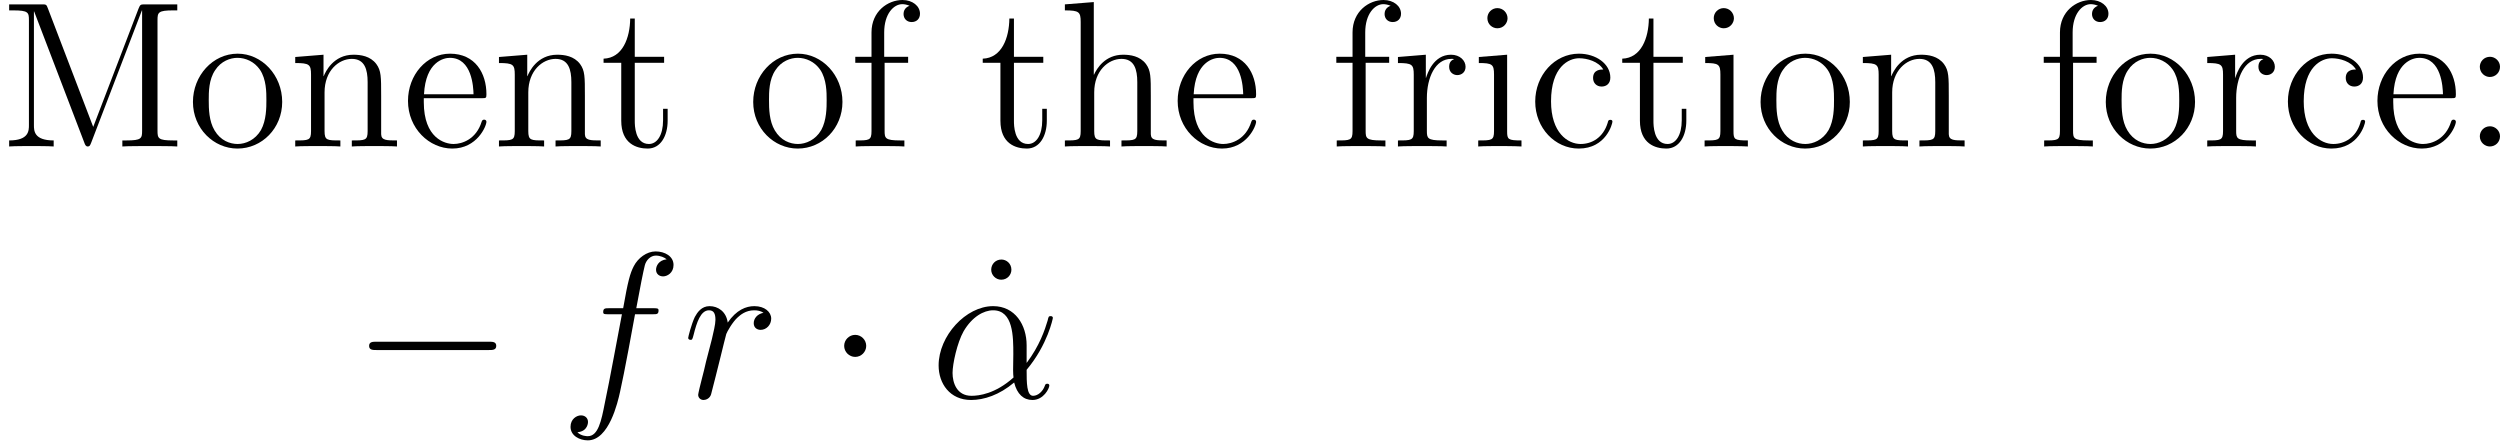
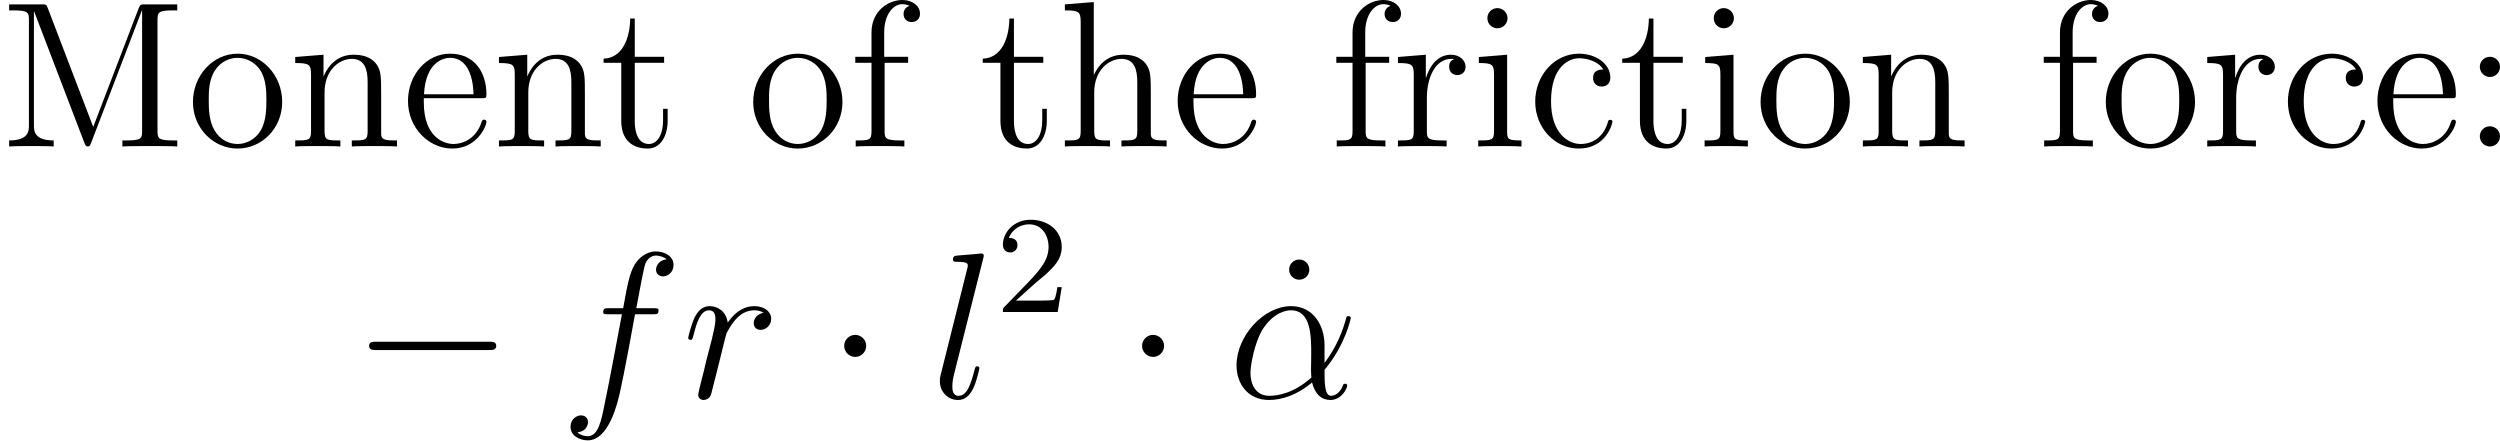
<svg xmlns="http://www.w3.org/2000/svg" xmlns:xlink="http://www.w3.org/1999/xlink" version="1.1" width="162.316pt" height="28.59pt" viewBox="-.165 -.304 162.316 28.59">
  <defs>
    <path id="g1-11" d="M5.535-3.025C5.535-4.184 4.878-5.272 3.61-5.272C2.044-5.272 .478-3.563 .478-1.865C.478-.825 1.124 .12 2.343 .12C3.084 .12 3.969-.167 4.818-.885C4.985-.215 5.356 .12 5.87 .12C6.516 .12 6.838-.55 6.838-.705C6.838-.813 6.755-.813 6.719-.813C6.623-.813 6.611-.777 6.575-.681C6.468-.383 6.193-.12 5.906-.12C5.535-.12 5.535-.885 5.535-1.614C6.755-3.072 7.042-4.579 7.042-4.591C7.042-4.698 6.946-4.698 6.91-4.698C6.802-4.698 6.791-4.663 6.743-4.447C6.587-3.921 6.276-2.989 5.535-2.008V-3.025ZM4.782-1.172C3.73-.227 2.786-.12 2.367-.12C1.518-.12 1.279-.873 1.279-1.435C1.279-1.949 1.542-3.168 1.913-3.826C2.403-4.663 3.072-5.033 3.61-5.033C4.77-5.033 4.77-3.515 4.77-2.511C4.77-2.212 4.758-1.901 4.758-1.602C4.758-1.363 4.77-1.303 4.782-1.172Z" />
    <path id="g1-102" d="M5.332-4.806C5.571-4.806 5.667-4.806 5.667-5.033C5.667-5.153 5.571-5.153 5.356-5.153H4.388C4.615-6.384 4.782-7.233 4.878-7.615C4.949-7.902 5.2-8.177 5.511-8.177C5.762-8.177 6.013-8.07 6.133-7.962C5.667-7.914 5.523-7.568 5.523-7.364C5.523-7.125 5.703-6.982 5.93-6.982C6.169-6.982 6.528-7.185 6.528-7.639C6.528-8.141 6.025-8.416 5.499-8.416C4.985-8.416 4.483-8.034 4.244-7.568C4.029-7.149 3.909-6.719 3.634-5.153H2.833C2.606-5.153 2.487-5.153 2.487-4.937C2.487-4.806 2.558-4.806 2.798-4.806H3.563C3.347-3.694 2.857-.992 2.582 .287C2.379 1.327 2.2 2.2 1.602 2.2C1.566 2.2 1.219 2.2 1.004 1.973C1.614 1.925 1.614 1.399 1.614 1.387C1.614 1.148 1.435 1.004 1.207 1.004C.968 1.004 .61 1.207 .61 1.662C.61 2.176 1.136 2.439 1.602 2.439C2.821 2.439 3.324 .251 3.455-.347C3.67-1.267 4.256-4.447 4.316-4.806H5.332Z" />
+     <path id="g1-108" d="M3.037-7.998C3.049-8.046 3.072-8.118 3.072-8.177C3.072-8.297 2.953-8.297 2.929-8.297C2.917-8.297 2.487-8.261 2.271-8.237C2.068-8.225 1.889-8.201 1.674-8.189C1.387-8.165 1.303-8.153 1.303-7.938C1.303-7.819 1.423-7.819 1.542-7.819C2.152-7.819 2.152-7.711 2.152-7.592C2.152-7.544 2.152-7.52 2.092-7.305L.61-1.375C.574-1.243 .55-1.148 .55-.956C.55-.359 .992 .12 1.602 .12C1.997 .12 2.26-.143 2.451-.514C2.654-.909 2.821-1.662 2.821-1.71C2.821-1.769 2.774-1.817 2.702-1.817C2.594-1.817 2.582-1.757 2.534-1.578C2.319-.753 2.104-.12 1.626-.12C1.267-.12 1.267-.502 1.267-.669C1.267-.717 1.267-.968 1.351-1.303L3.037-7.998Z" />
    <path id="g1-114" d="M4.651-4.89C4.28-4.818 4.089-4.555 4.089-4.292C4.089-4.005 4.316-3.909 4.483-3.909C4.818-3.909 5.093-4.196 5.093-4.555C5.093-4.937 4.722-5.272 4.125-5.272C3.646-5.272 3.096-5.057 2.594-4.328C2.511-4.961 2.032-5.272 1.554-5.272C1.088-5.272 .849-4.914 .705-4.651C.502-4.22 .323-3.503 .323-3.443C.323-3.395 .371-3.335 .454-3.335C.55-3.335 .562-3.347 .634-3.622C.813-4.34 1.04-5.033 1.518-5.033C1.805-5.033 1.889-4.83 1.889-4.483C1.889-4.22 1.769-3.754 1.686-3.383L1.351-2.092C1.303-1.865 1.172-1.327 1.112-1.112C1.028-.801 .897-.239 .897-.179C.897-.012 1.028 .12 1.207 .12C1.339 .12 1.566 .036 1.638-.203C1.674-.299 2.116-2.104 2.188-2.379C2.248-2.642 2.319-2.893 2.379-3.156C2.427-3.324 2.475-3.515 2.511-3.67C2.546-3.778 2.869-4.364 3.168-4.627C3.312-4.758 3.622-5.033 4.113-5.033C4.304-5.033 4.495-4.997 4.651-4.89Z" />
    <path id="g0-0" d="M7.878-2.75C8.082-2.75 8.297-2.75 8.297-2.989S8.082-3.228 7.878-3.228H1.411C1.207-3.228 .992-3.228 .992-2.989S1.207-2.75 1.411-2.75H7.878Z" />
    <path id="g0-1" d="M2.295-2.989C2.295-3.335 2.008-3.622 1.662-3.622S1.028-3.335 1.028-2.989S1.315-2.355 1.662-2.355S2.295-2.642 2.295-2.989Z" />
-     <path id="g2-58" d="M2.2-4.579C2.2-4.902 1.925-5.153 1.626-5.153C1.279-5.153 1.04-4.878 1.04-4.579C1.04-4.22 1.339-3.993 1.614-3.993C1.937-3.993 2.2-4.244 2.2-4.579ZM2.2-.586C2.2-.909 1.925-1.16 1.626-1.16C1.279-1.16 1.04-.885 1.04-.586C1.04-.227 1.339 0 1.614 0C1.937 0 2.2-.251 2.2-.586Z" />
-     <path id="g2-77" d="M2.75-7.938C2.666-8.165 2.654-8.165 2.379-8.165H.526V-7.819H.765C1.626-7.819 1.662-7.699 1.662-7.257V-1.231C1.662-.909 1.662-.347 .526-.347V0C.837-.024 1.47-.024 1.805-.024S2.774-.024 3.084 0V-.347C1.949-.347 1.949-.909 1.949-1.231V-7.759H1.961L4.842-.227C4.89-.096 4.926 0 5.045 0C5.153 0 5.177-.06 5.248-.239L8.153-7.819H8.165V-.909C8.165-.466 8.13-.347 7.269-.347H7.03V0C7.305-.024 8.261-.024 8.608-.024S9.911-.024 10.186 0V-.347H9.947C9.086-.347 9.05-.466 9.05-.909V-7.257C9.05-7.699 9.086-7.819 9.947-7.819H10.186V-8.165H8.333C8.07-8.165 8.058-8.153 7.962-7.926L5.356-1.124L2.75-7.938Z" />
-     <path id="g2-95" d="M2.2-7.364C2.2-7.723 1.913-7.95 1.626-7.95C1.291-7.95 1.04-7.687 1.04-7.364C1.04-7.054 1.303-6.791 1.614-6.791C1.973-6.791 2.2-7.077 2.2-7.364Z" />
-     <path id="g2-99" d="M4.328-4.423C4.184-4.423 3.742-4.423 3.742-3.933C3.742-3.646 3.945-3.443 4.232-3.443C4.507-3.443 4.734-3.61 4.734-3.957C4.734-4.758 3.897-5.332 2.929-5.332C1.53-5.332 .418-4.089 .418-2.582C.418-1.052 1.566 .12 2.917 .12C4.495 .12 4.854-1.315 4.854-1.423S4.77-1.53 4.734-1.53C4.627-1.53 4.615-1.494 4.579-1.351C4.316-.502 3.67-.143 3.025-.143C2.295-.143 1.327-.777 1.327-2.594C1.327-4.579 2.343-5.069 2.941-5.069C3.395-5.069 4.053-4.89 4.328-4.423Z" />
-     <path id="g2-101" d="M4.579-2.774C4.842-2.774 4.866-2.774 4.866-3.001C4.866-4.208 4.22-5.332 2.774-5.332C1.411-5.332 .359-4.101 .359-2.618C.359-1.04 1.578 .12 2.905 .12C4.328 .12 4.866-1.172 4.866-1.423C4.866-1.494 4.806-1.542 4.734-1.542C4.639-1.542 4.615-1.482 4.591-1.423C4.28-.418 3.479-.143 2.977-.143S1.267-.478 1.267-2.546V-2.774H4.579ZM1.279-3.001C1.375-4.878 2.427-5.093 2.762-5.093C4.041-5.093 4.113-3.407 4.125-3.001H1.279Z" />
-     <path id="g2-102" d="M2.056-4.806H3.407V-5.153H2.032V-6.551C2.032-7.627 2.582-8.177 3.072-8.177C3.168-8.177 3.347-8.153 3.491-8.082C3.443-8.07 3.144-7.962 3.144-7.615C3.144-7.34 3.335-7.149 3.61-7.149C3.897-7.149 4.089-7.34 4.089-7.627C4.089-8.07 3.658-8.416 3.084-8.416C2.248-8.416 1.303-7.771 1.303-6.551V-5.153H.371V-4.806H1.303V-.885C1.303-.347 1.172-.347 .395-.347V0C.729-.024 1.387-.024 1.745-.024C2.068-.024 2.917-.024 3.192 0V-.347H2.953C2.08-.347 2.056-.478 2.056-.909V-4.806Z" />
-     <path id="g2-104" d="M5.32-2.905C5.32-4.017 5.32-4.352 5.045-4.734C4.698-5.2 4.136-5.272 3.73-5.272C2.702-5.272 2.224-4.495 2.056-4.125H2.044V-8.297L.383-8.165V-7.819C1.196-7.819 1.291-7.735 1.291-7.149V-.885C1.291-.347 1.16-.347 .383-.347V0C.693-.024 1.339-.024 1.674-.024C2.02-.024 2.666-.024 2.977 0V-.347C2.212-.347 2.068-.347 2.068-.885V-3.108C2.068-4.364 2.893-5.033 3.634-5.033S4.543-4.423 4.543-3.694V-.885C4.543-.347 4.411-.347 3.634-.347V0C3.945-.024 4.591-.024 4.926-.024C5.272-.024 5.918-.024 6.229 0V-.347C5.631-.347 5.332-.347 5.32-.705V-2.905Z" />
-     <path id="g2-105" d="M2.08-7.364C2.08-7.675 1.829-7.95 1.494-7.95C1.184-7.95 .921-7.699 .921-7.376C.921-7.018 1.207-6.791 1.494-6.791C1.865-6.791 2.08-7.101 2.08-7.364ZM.43-5.141V-4.794C1.196-4.794 1.303-4.722 1.303-4.136V-.885C1.303-.347 1.172-.347 .395-.347V0C.729-.024 1.303-.024 1.65-.024C1.781-.024 2.475-.024 2.881 0V-.347C2.104-.347 2.056-.406 2.056-.873V-5.272L.43-5.141Z" />
-     <path id="g2-110" d="M5.32-2.905C5.32-4.017 5.32-4.352 5.045-4.734C4.698-5.2 4.136-5.272 3.73-5.272C2.57-5.272 2.116-4.28 2.02-4.041H2.008V-5.272L.383-5.141V-4.794C1.196-4.794 1.291-4.71 1.291-4.125V-.885C1.291-.347 1.16-.347 .383-.347V0C.693-.024 1.339-.024 1.674-.024C2.02-.024 2.666-.024 2.977 0V-.347C2.212-.347 2.068-.347 2.068-.885V-3.108C2.068-4.364 2.893-5.033 3.634-5.033S4.543-4.423 4.543-3.694V-.885C4.543-.347 4.411-.347 3.634-.347V0C3.945-.024 4.591-.024 4.926-.024C5.272-.024 5.918-.024 6.229 0V-.347C5.631-.347 5.332-.347 5.32-.705V-2.905Z" />
-     <path id="g2-111" d="M5.487-2.558C5.487-4.101 4.316-5.332 2.929-5.332C1.494-5.332 .359-4.065 .359-2.558C.359-1.028 1.554 .12 2.917 .12C4.328 .12 5.487-1.052 5.487-2.558ZM2.929-.143C2.487-.143 1.949-.335 1.602-.921C1.279-1.459 1.267-2.164 1.267-2.666C1.267-3.12 1.267-3.85 1.638-4.388C1.973-4.902 2.499-5.093 2.917-5.093C3.383-5.093 3.885-4.878 4.208-4.411C4.579-3.862 4.579-3.108 4.579-2.666C4.579-2.248 4.579-1.506 4.268-.944C3.933-.371 3.383-.143 2.929-.143Z" />
-     <path id="g2-114" d="M1.997-2.786C1.997-3.945 2.475-5.033 3.395-5.033C3.491-5.033 3.515-5.033 3.563-5.021C3.467-4.973 3.276-4.902 3.276-4.579C3.276-4.232 3.551-4.101 3.742-4.101C3.981-4.101 4.22-4.256 4.22-4.579C4.22-4.937 3.897-5.272 3.383-5.272C2.367-5.272 2.02-4.172 1.949-3.945H1.937V-5.272L.335-5.141V-4.794C1.148-4.794 1.243-4.71 1.243-4.125V-.885C1.243-.347 1.112-.347 .335-.347V0C.669-.024 1.327-.024 1.686-.024C2.008-.024 2.857-.024 3.132 0V-.347H2.893C2.02-.347 1.997-.478 1.997-.909V-2.786Z" />
-     <path id="g2-116" d="M2.008-4.806H3.694V-5.153H2.008V-7.352H1.745C1.733-6.229 1.303-5.081 .215-5.045V-4.806H1.231V-1.482C1.231-.155 2.116 .12 2.75 .12C3.503 .12 3.897-.622 3.897-1.482V-2.164H3.634V-1.506C3.634-.646 3.288-.143 2.821-.143C2.008-.143 2.008-1.255 2.008-1.459V-4.806Z" />
+     <path id="g2-50" d="M2.248-1.626C2.375-1.745 2.71-2.008 2.837-2.12C3.332-2.574 3.802-3.013 3.802-3.738C3.802-4.686 3.005-5.3 2.008-5.3C1.052-5.3 .422-4.575 .422-3.866C.422-3.475 .733-3.419 .845-3.419C1.012-3.419 1.259-3.539 1.259-3.842C1.259-4.256 .861-4.256 .765-4.256C.996-4.838 1.53-5.037 1.921-5.037C2.662-5.037 3.045-4.407 3.045-3.738C3.045-2.909 2.463-2.303 1.522-1.339L.518-.303C.422-.215 .422-.199 .422 0H3.571L3.802-1.427H3.555C3.531-1.267 3.467-.869 3.371-.717C3.324-.654 2.718-.654 2.59-.654H1.172L2.248-1.626Z" />
+     <path id="g3-58" d="M2.2-4.579C2.2-4.902 1.925-5.153 1.626-5.153C1.279-5.153 1.04-4.878 1.04-4.579C1.04-4.22 1.339-3.993 1.614-3.993C1.937-3.993 2.2-4.244 2.2-4.579ZM2.2-.586C2.2-.909 1.925-1.16 1.626-1.16C1.279-1.16 1.04-.885 1.04-.586C1.04-.227 1.339 0 1.614 0C1.937 0 2.2-.251 2.2-.586Z" />
+     <path id="g3-77" d="M2.75-7.938C2.666-8.165 2.654-8.165 2.379-8.165H.526V-7.819H.765C1.626-7.819 1.662-7.699 1.662-7.257V-1.231C1.662-.909 1.662-.347 .526-.347V0C.837-.024 1.47-.024 1.805-.024S2.774-.024 3.084 0V-.347C1.949-.347 1.949-.909 1.949-1.231V-7.759H1.961L4.842-.227C4.89-.096 4.926 0 5.045 0C5.153 0 5.177-.06 5.248-.239L8.153-7.819H8.165V-.909C8.165-.466 8.13-.347 7.269-.347H7.03V0C7.305-.024 8.261-.024 8.608-.024S9.911-.024 10.186 0V-.347H9.947C9.086-.347 9.05-.466 9.05-.909V-7.257C9.05-7.699 9.086-7.819 9.947-7.819H10.186V-8.165H8.333C8.07-8.165 8.058-8.153 7.962-7.926L5.356-1.124L2.75-7.938Z" />
+     <path id="g3-95" d="M2.2-7.364C2.2-7.723 1.913-7.95 1.626-7.95C1.291-7.95 1.04-7.687 1.04-7.364C1.04-7.054 1.303-6.791 1.614-6.791C1.973-6.791 2.2-7.077 2.2-7.364Z" />
+     <path id="g3-99" d="M4.328-4.423C4.184-4.423 3.742-4.423 3.742-3.933C3.742-3.646 3.945-3.443 4.232-3.443C4.507-3.443 4.734-3.61 4.734-3.957C4.734-4.758 3.897-5.332 2.929-5.332C1.53-5.332 .418-4.089 .418-2.582C.418-1.052 1.566 .12 2.917 .12C4.495 .12 4.854-1.315 4.854-1.423S4.77-1.53 4.734-1.53C4.627-1.53 4.615-1.494 4.579-1.351C4.316-.502 3.67-.143 3.025-.143C2.295-.143 1.327-.777 1.327-2.594C1.327-4.579 2.343-5.069 2.941-5.069C3.395-5.069 4.053-4.89 4.328-4.423Z" />
+     <path id="g3-101" d="M4.579-2.774C4.842-2.774 4.866-2.774 4.866-3.001C4.866-4.208 4.22-5.332 2.774-5.332C1.411-5.332 .359-4.101 .359-2.618C.359-1.04 1.578 .12 2.905 .12C4.328 .12 4.866-1.172 4.866-1.423C4.866-1.494 4.806-1.542 4.734-1.542C4.639-1.542 4.615-1.482 4.591-1.423C4.28-.418 3.479-.143 2.977-.143S1.267-.478 1.267-2.546V-2.774H4.579ZM1.279-3.001C1.375-4.878 2.427-5.093 2.762-5.093C4.041-5.093 4.113-3.407 4.125-3.001H1.279Z" />
+     <path id="g3-102" d="M2.056-4.806H3.407V-5.153H2.032V-6.551C2.032-7.627 2.582-8.177 3.072-8.177C3.168-8.177 3.347-8.153 3.491-8.082C3.443-8.07 3.144-7.962 3.144-7.615C3.144-7.34 3.335-7.149 3.61-7.149C3.897-7.149 4.089-7.34 4.089-7.627C4.089-8.07 3.658-8.416 3.084-8.416C2.248-8.416 1.303-7.771 1.303-6.551V-5.153H.371V-4.806H1.303V-.885C1.303-.347 1.172-.347 .395-.347V0C.729-.024 1.387-.024 1.745-.024C2.068-.024 2.917-.024 3.192 0V-.347H2.953C2.08-.347 2.056-.478 2.056-.909V-4.806Z" />
+     <path id="g3-104" d="M5.32-2.905C5.32-4.017 5.32-4.352 5.045-4.734C4.698-5.2 4.136-5.272 3.73-5.272C2.702-5.272 2.224-4.495 2.056-4.125H2.044V-8.297L.383-8.165V-7.819C1.196-7.819 1.291-7.735 1.291-7.149V-.885C1.291-.347 1.16-.347 .383-.347V0C.693-.024 1.339-.024 1.674-.024C2.02-.024 2.666-.024 2.977 0V-.347C2.212-.347 2.068-.347 2.068-.885V-3.108C2.068-4.364 2.893-5.033 3.634-5.033S4.543-4.423 4.543-3.694V-.885C4.543-.347 4.411-.347 3.634-.347V0C3.945-.024 4.591-.024 4.926-.024C5.272-.024 5.918-.024 6.229 0V-.347C5.631-.347 5.332-.347 5.32-.705V-2.905Z" />
+     <path id="g3-105" d="M2.08-7.364C2.08-7.675 1.829-7.95 1.494-7.95C1.184-7.95 .921-7.699 .921-7.376C.921-7.018 1.207-6.791 1.494-6.791C1.865-6.791 2.08-7.101 2.08-7.364ZM.43-5.141V-4.794C1.196-4.794 1.303-4.722 1.303-4.136V-.885C1.303-.347 1.172-.347 .395-.347V0C.729-.024 1.303-.024 1.65-.024C1.781-.024 2.475-.024 2.881 0V-.347C2.104-.347 2.056-.406 2.056-.873V-5.272L.43-5.141Z" />
+     <path id="g3-110" d="M5.32-2.905C5.32-4.017 5.32-4.352 5.045-4.734C4.698-5.2 4.136-5.272 3.73-5.272C2.57-5.272 2.116-4.28 2.02-4.041H2.008V-5.272L.383-5.141V-4.794C1.196-4.794 1.291-4.71 1.291-4.125V-.885C1.291-.347 1.16-.347 .383-.347V0C.693-.024 1.339-.024 1.674-.024C2.02-.024 2.666-.024 2.977 0V-.347C2.212-.347 2.068-.347 2.068-.885V-3.108C2.068-4.364 2.893-5.033 3.634-5.033S4.543-4.423 4.543-3.694V-.885C4.543-.347 4.411-.347 3.634-.347V0C3.945-.024 4.591-.024 4.926-.024C5.272-.024 5.918-.024 6.229 0V-.347C5.631-.347 5.332-.347 5.32-.705V-2.905Z" />
+     <path id="g3-111" d="M5.487-2.558C5.487-4.101 4.316-5.332 2.929-5.332C1.494-5.332 .359-4.065 .359-2.558C.359-1.028 1.554 .12 2.917 .12C4.328 .12 5.487-1.052 5.487-2.558ZM2.929-.143C2.487-.143 1.949-.335 1.602-.921C1.279-1.459 1.267-2.164 1.267-2.666C1.267-3.12 1.267-3.85 1.638-4.388C1.973-4.902 2.499-5.093 2.917-5.093C3.383-5.093 3.885-4.878 4.208-4.411C4.579-3.862 4.579-3.108 4.579-2.666C4.579-2.248 4.579-1.506 4.268-.944C3.933-.371 3.383-.143 2.929-.143Z" />
+     <path id="g3-114" d="M1.997-2.786C1.997-3.945 2.475-5.033 3.395-5.033C3.491-5.033 3.515-5.033 3.563-5.021C3.467-4.973 3.276-4.902 3.276-4.579C3.276-4.232 3.551-4.101 3.742-4.101C3.981-4.101 4.22-4.256 4.22-4.579C4.22-4.937 3.897-5.272 3.383-5.272C2.367-5.272 2.02-4.172 1.949-3.945H1.937V-5.272L.335-5.141V-4.794C1.148-4.794 1.243-4.71 1.243-4.125V-.885C1.243-.347 1.112-.347 .335-.347V0C.669-.024 1.327-.024 1.686-.024C2.008-.024 2.857-.024 3.132 0V-.347H2.893C2.02-.347 1.997-.478 1.997-.909V-2.786Z" />
+     <path id="g3-116" d="M2.008-4.806H3.694V-5.153H2.008V-7.352H1.745C1.733-6.229 1.303-5.081 .215-5.045V-4.806H1.231V-1.482C1.231-.155 2.116 .12 2.75 .12C3.503 .12 3.897-.622 3.897-1.482V-2.164H3.634V-1.506C3.634-.646 3.288-.143 2.821-.143C2.008-.143 2.008-1.255 2.008-1.459V-4.806Z" />
  </defs>
  <g id="page1" transform="matrix(1.13 0 0 1.13 -44.07 -81.41876)">
-     <use x="38.854" y="80.199" xlink:href="#g2-77" />
-     <use x="49.581" y="80.199" xlink:href="#g2-111" />
-     <use x="55.434" y="80.199" xlink:href="#g2-110" />
-     <use x="61.937" y="80.199" xlink:href="#g2-101" />
-     <use x="67.14" y="80.199" xlink:href="#g2-110" />
-     <use x="73.318" y="80.199" xlink:href="#g2-116" />
-     <use x="81.772" y="80.199" xlink:href="#g2-111" />
-     <use x="87.625" y="80.199" xlink:href="#g2-102" />
-     <use x="95.104" y="80.199" xlink:href="#g2-116" />
-     <use x="99.656" y="80.199" xlink:href="#g2-104" />
-     <use x="106.16" y="80.199" xlink:href="#g2-101" />
-     <use x="115.264" y="80.199" xlink:href="#g2-102" />
-     <use x="118.841" y="80.199" xlink:href="#g2-114" />
-     <use x="123.393" y="80.199" xlink:href="#g2-105" />
-     <use x="126.645" y="80.199" xlink:href="#g2-99" />
-     <use x="131.848" y="80.199" xlink:href="#g2-116" />
-     <use x="136.4" y="80.199" xlink:href="#g2-105" />
-     <use x="139.652" y="80.199" xlink:href="#g2-111" />
-     <use x="145.505" y="80.199" xlink:href="#g2-110" />
-     <use x="155.91" y="80.199" xlink:href="#g2-102" />
-     <use x="159.487" y="80.199" xlink:href="#g2-111" />
-     <use x="165.34" y="80.199" xlink:href="#g2-114" />
-     <use x="169.892" y="80.199" xlink:href="#g2-99" />
-     <use x="175.095" y="80.199" xlink:href="#g2-101" />
-     <use x="180.297" y="80.199" xlink:href="#g2-58" />
+     <use x="38.854" y="80.199" xlink:href="#g3-77" />
+     <use x="49.581" y="80.199" xlink:href="#g3-111" />
+     <use x="55.434" y="80.199" xlink:href="#g3-110" />
+     <use x="61.937" y="80.199" xlink:href="#g3-101" />
+     <use x="67.14" y="80.199" xlink:href="#g3-110" />
+     <use x="73.318" y="80.199" xlink:href="#g3-116" />
+     <use x="81.772" y="80.199" xlink:href="#g3-111" />
+     <use x="87.625" y="80.199" xlink:href="#g3-102" />
+     <use x="95.104" y="80.199" xlink:href="#g3-116" />
+     <use x="99.656" y="80.199" xlink:href="#g3-104" />
+     <use x="106.16" y="80.199" xlink:href="#g3-101" />
+     <use x="115.264" y="80.199" xlink:href="#g3-102" />
+     <use x="118.841" y="80.199" xlink:href="#g3-114" />
+     <use x="123.393" y="80.199" xlink:href="#g3-105" />
+     <use x="126.645" y="80.199" xlink:href="#g3-99" />
+     <use x="131.848" y="80.199" xlink:href="#g3-116" />
+     <use x="136.4" y="80.199" xlink:href="#g3-105" />
+     <use x="139.652" y="80.199" xlink:href="#g3-111" />
+     <use x="145.505" y="80.199" xlink:href="#g3-110" />
+     <use x="155.91" y="80.199" xlink:href="#g3-102" />
+     <use x="159.487" y="80.199" xlink:href="#g3-111" />
+     <use x="165.34" y="80.199" xlink:href="#g3-114" />
+     <use x="169.892" y="80.199" xlink:href="#g3-99" />
+     <use x="175.095" y="80.199" xlink:href="#g3-101" />
+     <use x="180.297" y="80.199" xlink:href="#g3-58" />
    <use x="59.07" y="94.645" xlink:href="#g0-0" />
    <use x="71.025" y="94.645" xlink:href="#g1-102" />
    <use x="78.072" y="94.645" xlink:href="#g1-114" />
    <use x="86.329" y="94.645" xlink:href="#g0-1" />
-     <use x="94.766" y="94.645" xlink:href="#g2-95" />
-     <use x="92.306" y="94.645" xlink:href="#g1-11" />
+     <use x="92.306" y="94.645" xlink:href="#g1-108" />
+     <use x="96.056" y="89.709" xlink:href="#g2-50" />
+     <use x="103.445" y="94.645" xlink:href="#g0-1" />
+     <use x="111.883" y="94.645" xlink:href="#g3-95" />
+     <use x="109.423" y="94.645" xlink:href="#g1-11" />
  </g>
</svg>
